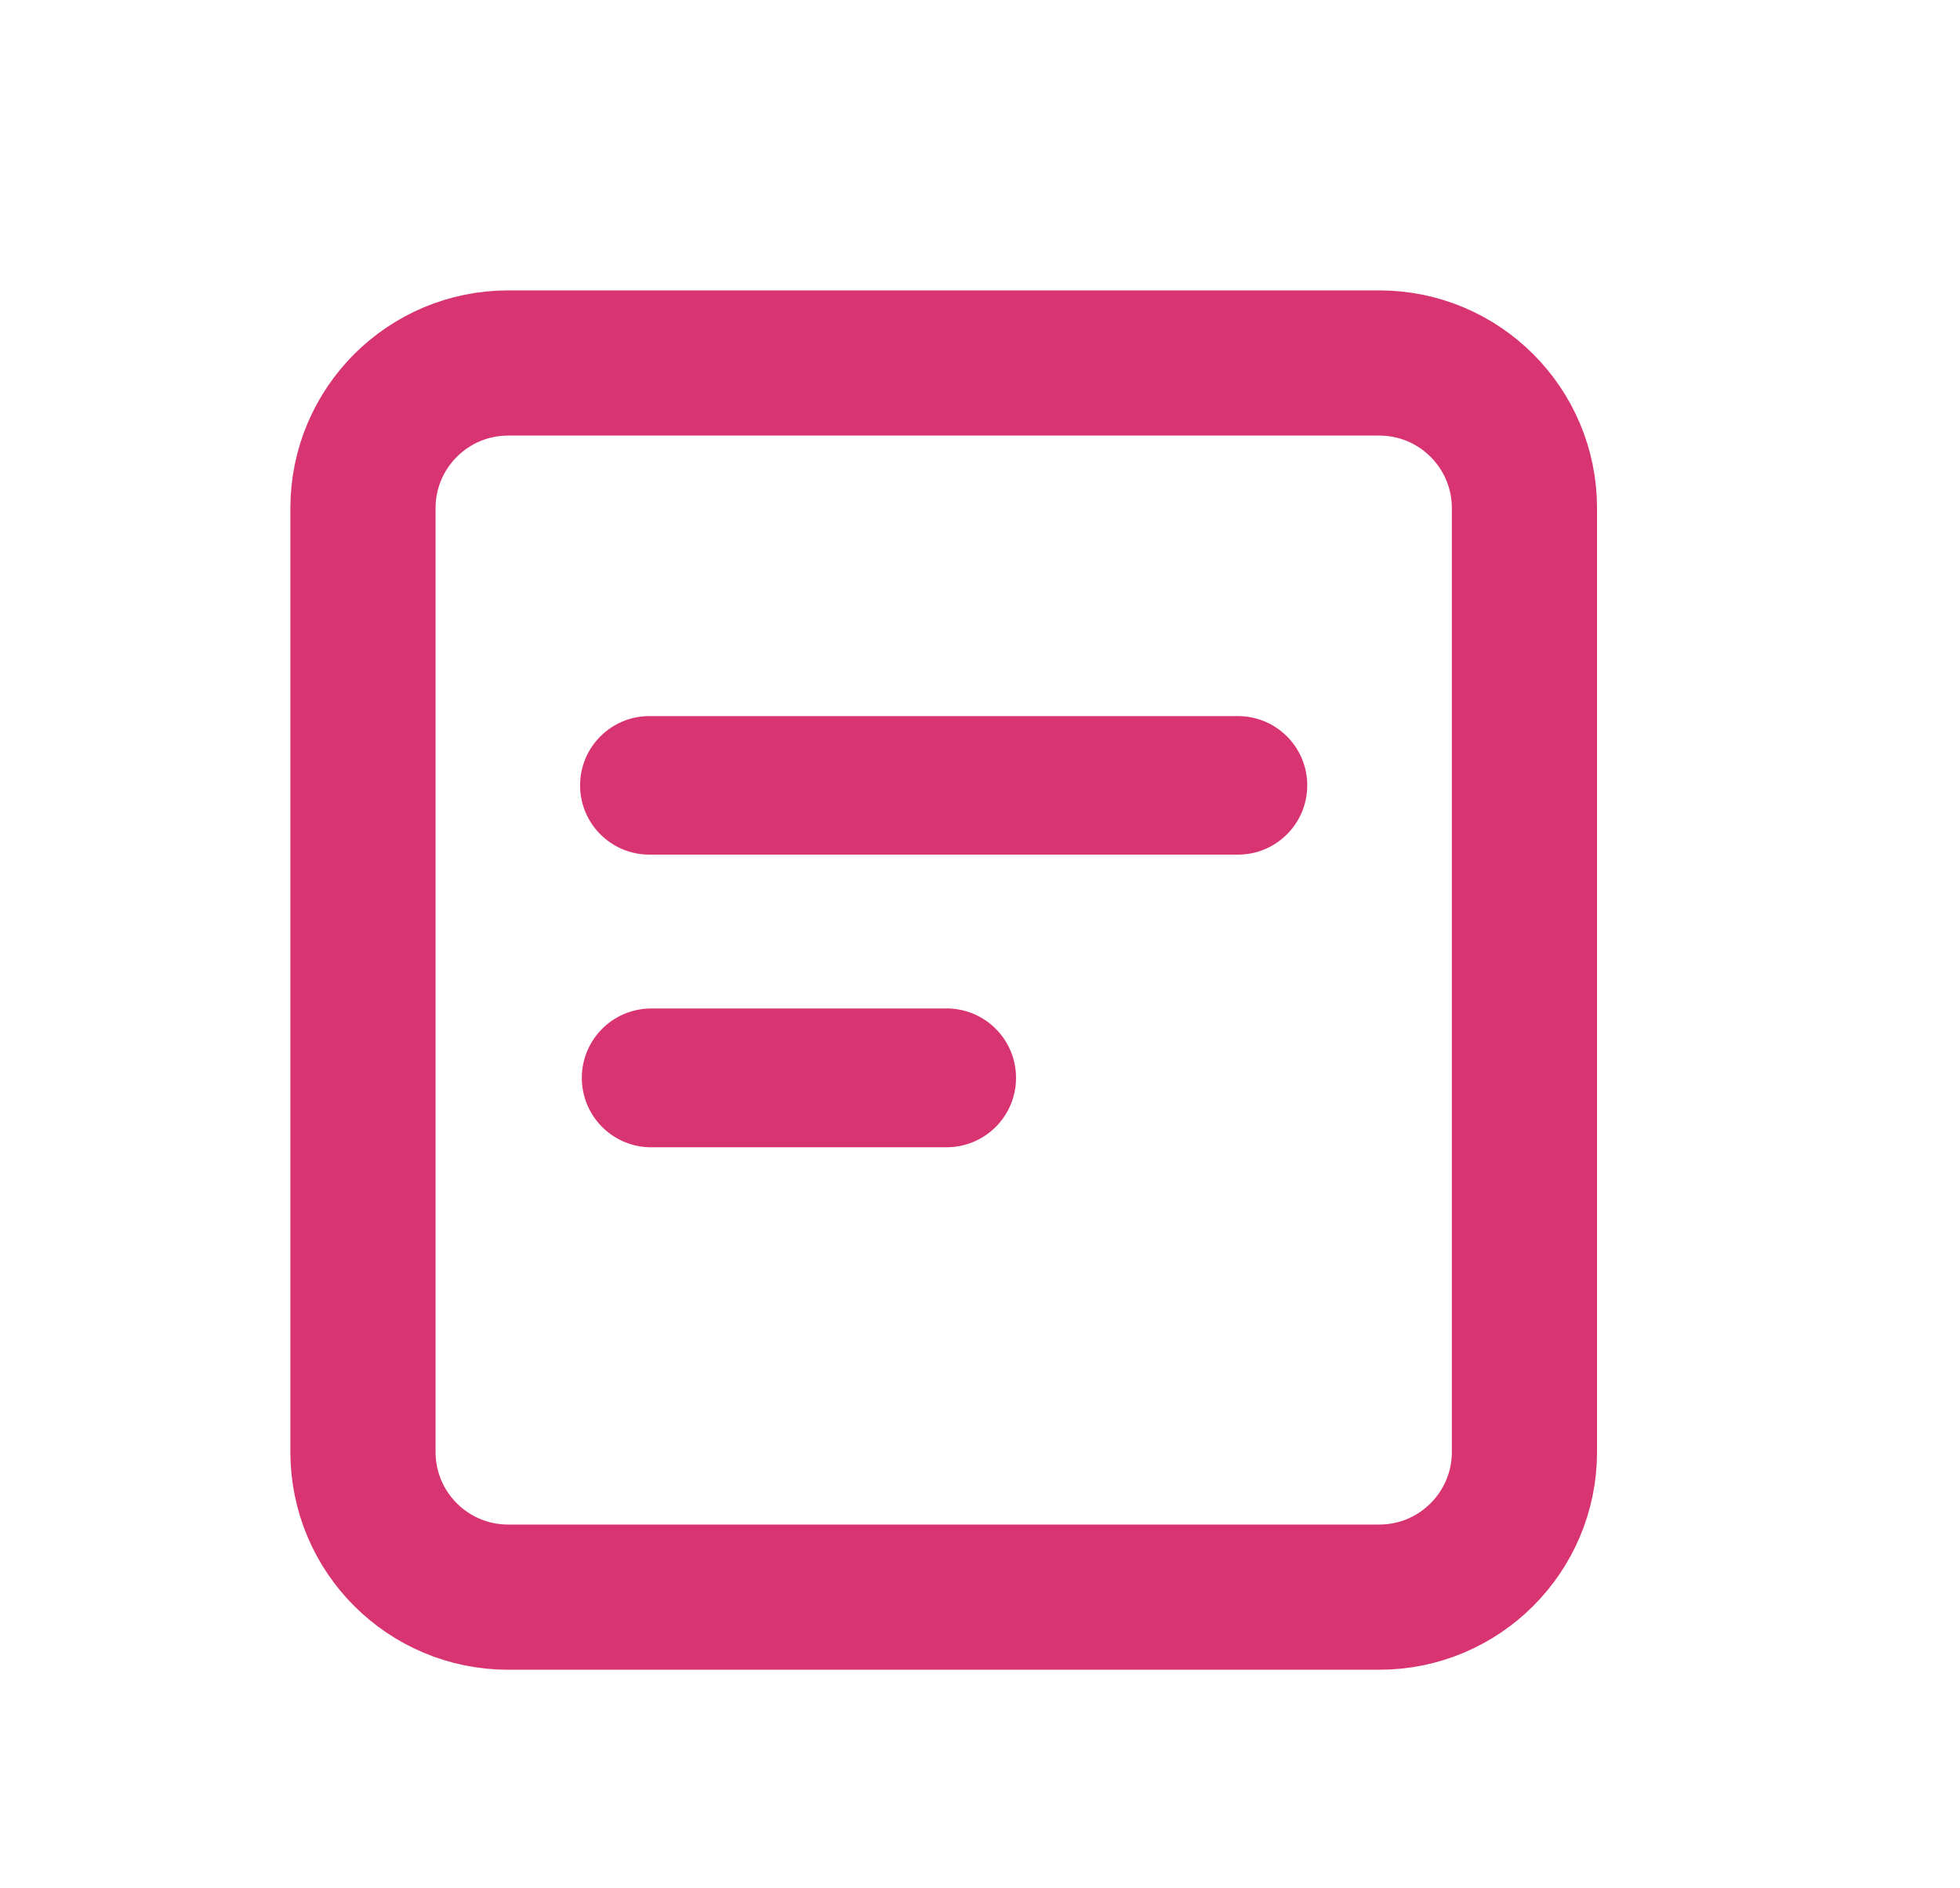
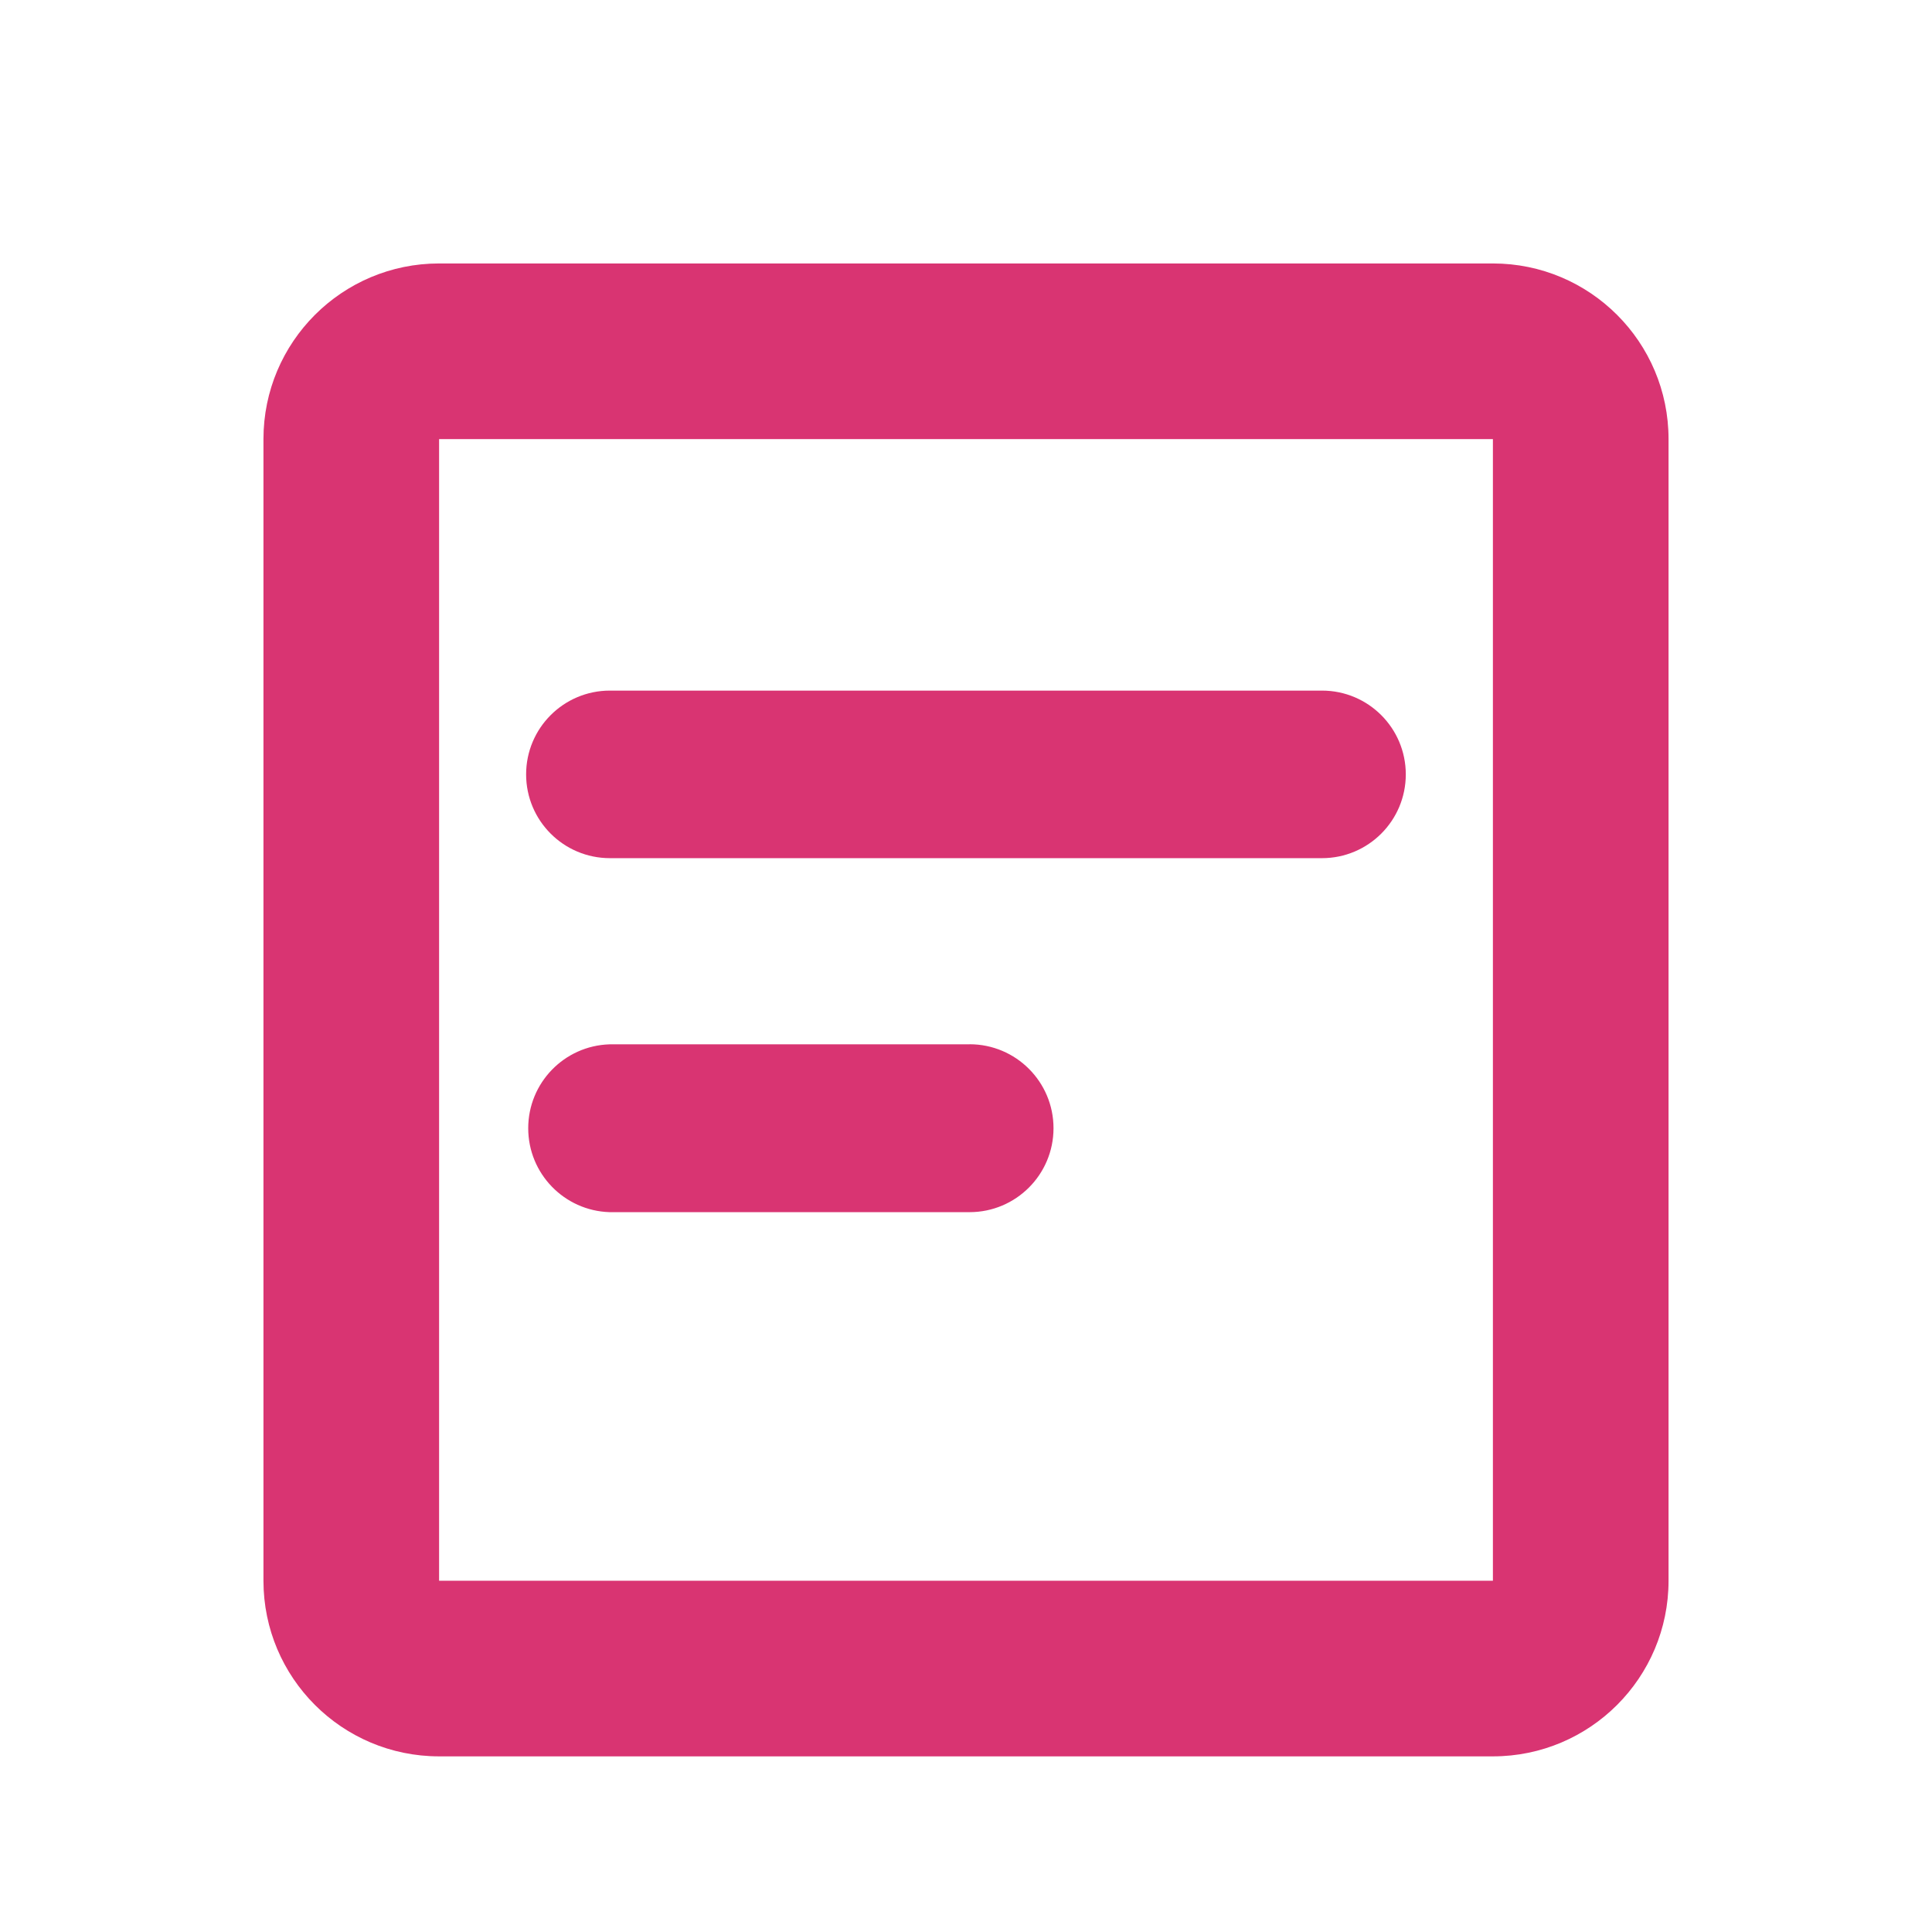
- <svg xmlns="http://www.w3.org/2000/svg" width="27" height="26" viewBox="0 0 27 26">
+ <svg xmlns="http://www.w3.org/2000/svg" width="22" height="22" viewBox="0 3 22 22">
  <defs>
    <style>
      .cls-1 {
        fill: #d93472;
        fill-rule: evenodd;
      }
- 
-       .cls-2 {
-         fill: none;
-         stroke: #d93472;
-         stroke-width: 2px;
-       }
    </style>
  </defs>
-   <path id="Shape_31_copy" data-name="Shape 31 copy" class="cls-1" d="M17.054,9.864H8.945a0.954,0.954,0,0,0,0,1.908h8.109A0.954,0.954,0,0,0,17.054,9.864Zm-4.014,4.028h-4.1a0.956,0.956,0,0,0,0,1.911h4.1A0.956,0.956,0,0,0,13.041,13.891Z" />
-   <rect id="Rounded_Rectangle_2" data-name="Rounded Rectangle 2" class="cls-2" x="5" y="5" width="16" height="17" rx="2" ry="2" />
+   <path class="cls-1" d="M5,6H17a2,2,0,0,1,2,2V21a2,2,0,0,1-2,2H5a2,2,0,0,1-2-2V8A2,2,0,0,1,5,6ZM5,8H17V21H5V8Zm10.054,2.864H6.945a0.954,0.954,0,0,0,0,1.908h8.109A0.954,0.954,0,0,0,15.054,10.864Zm-4.014,4.028h-4.1a0.956,0.956,0,0,0,0,1.911h4.1A0.956,0.956,0,0,0,11.041,14.891Z" />
</svg>
